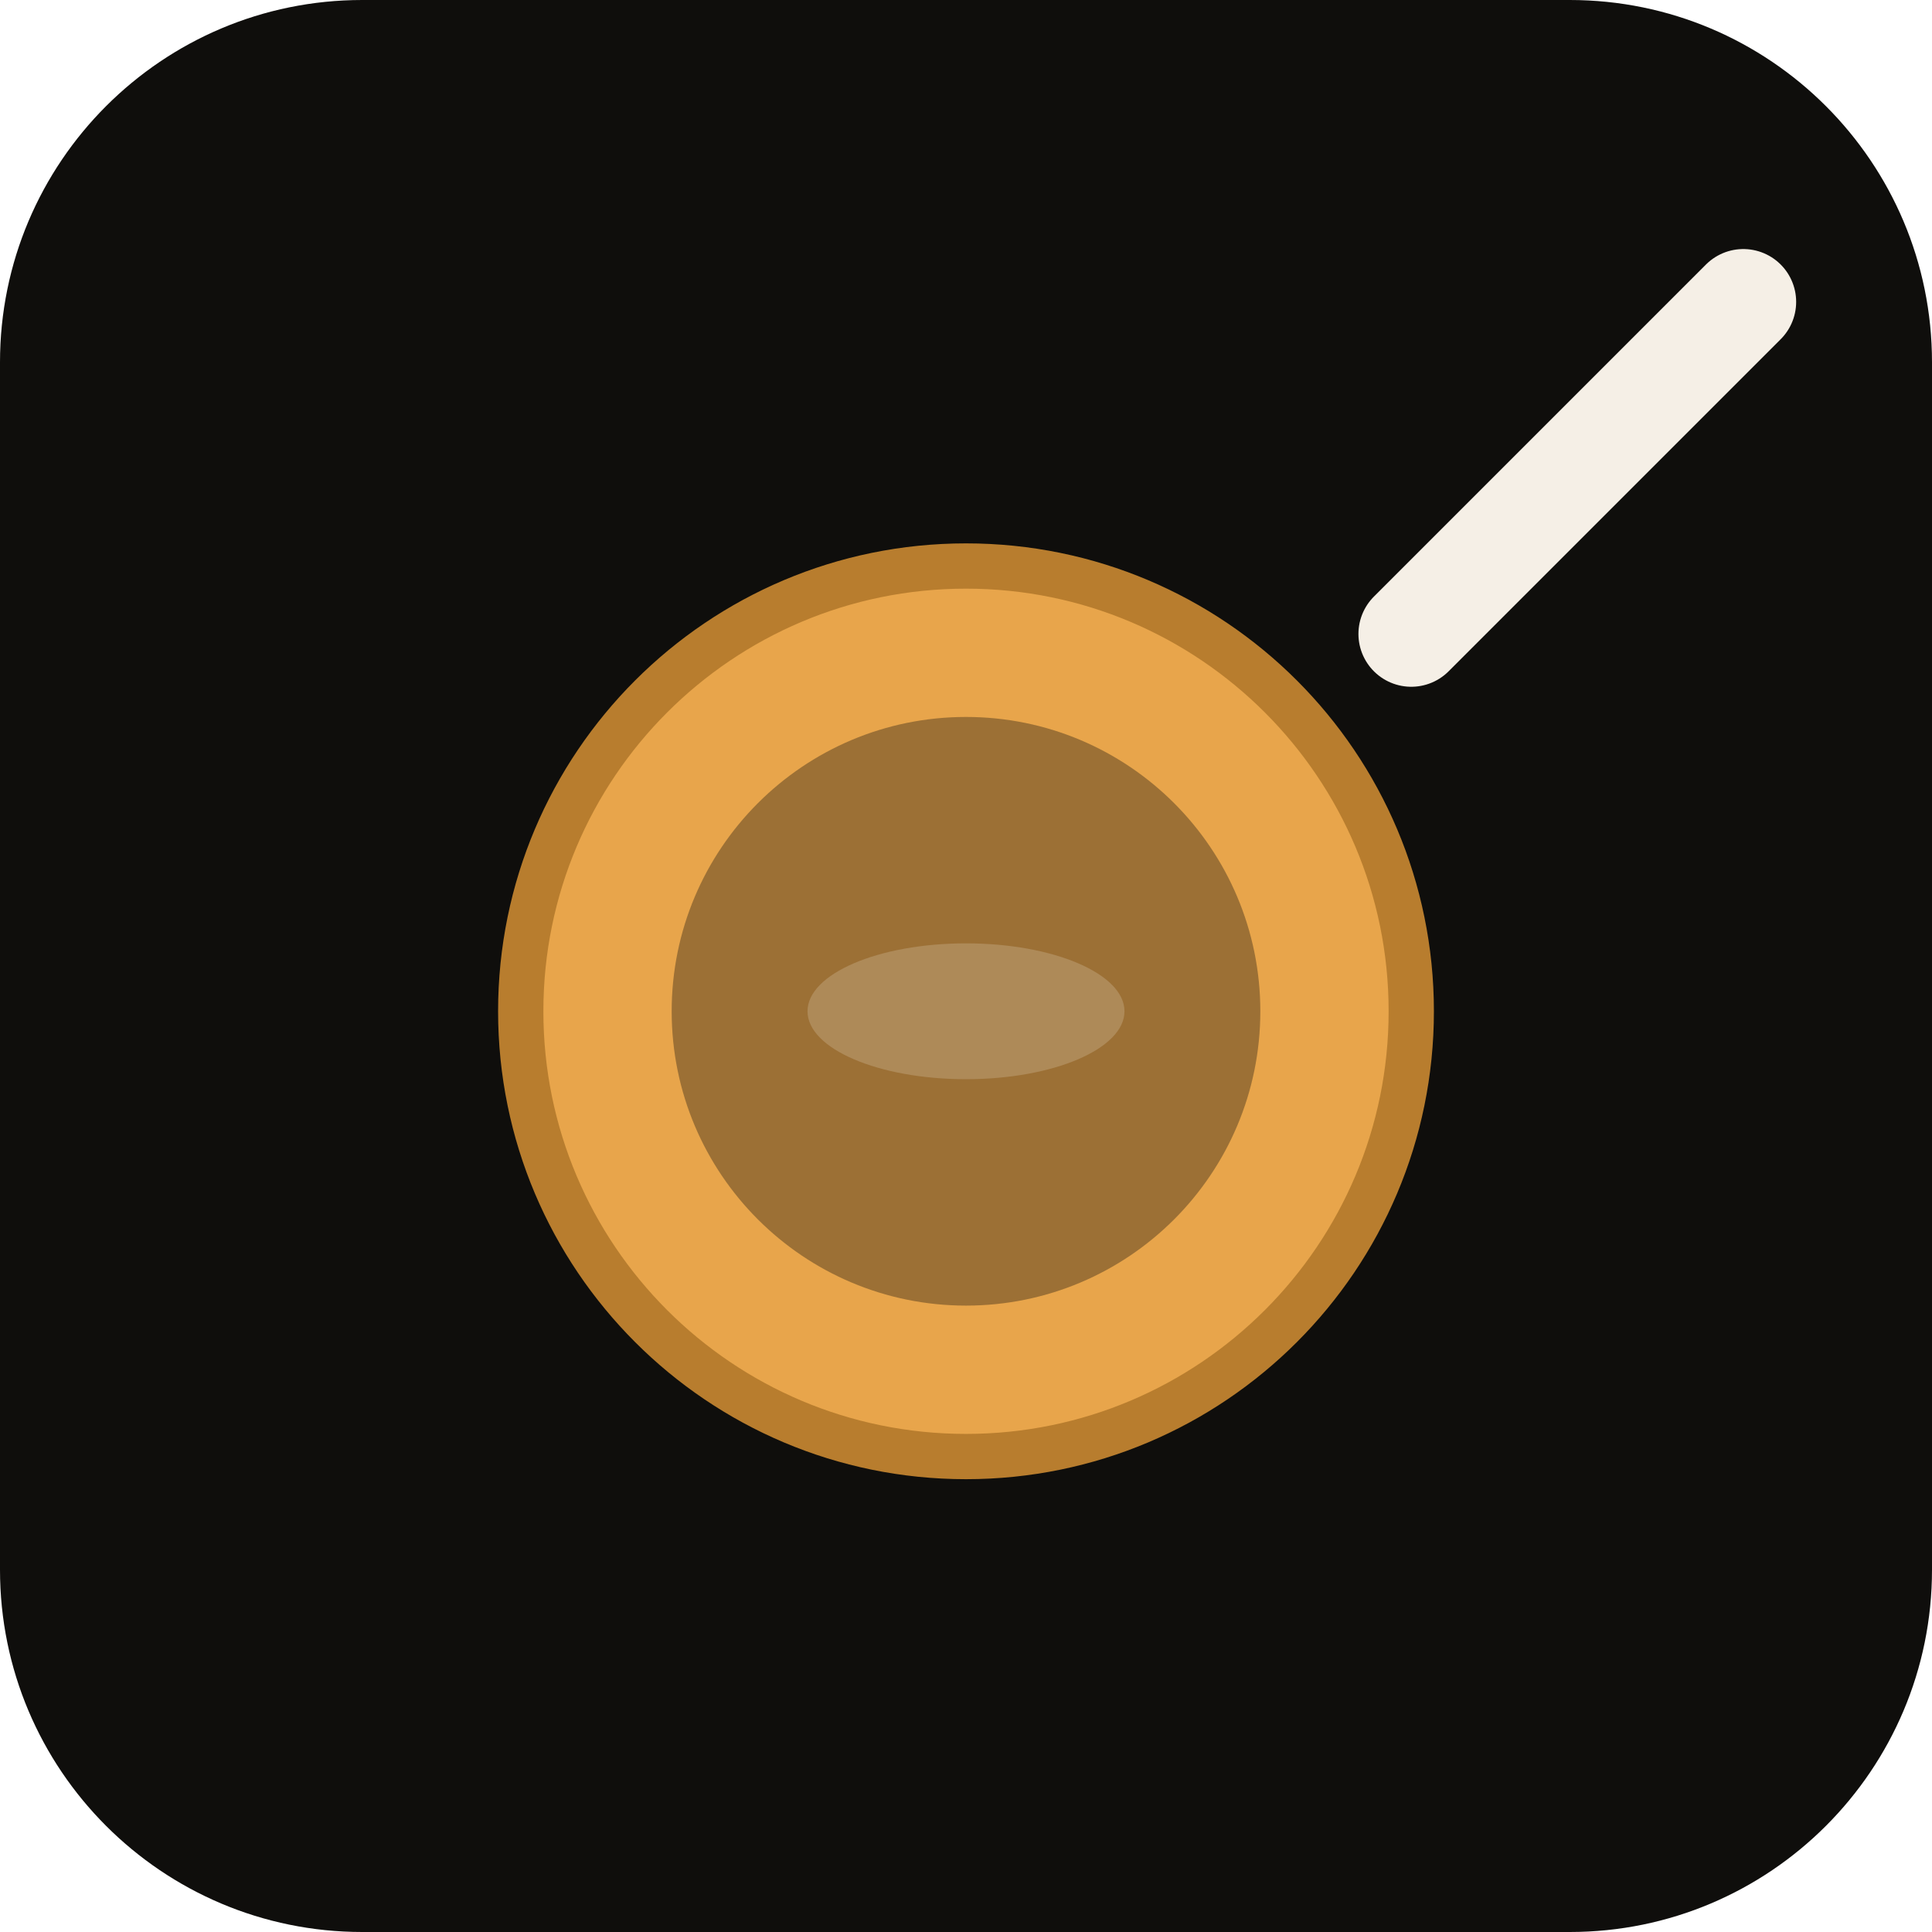
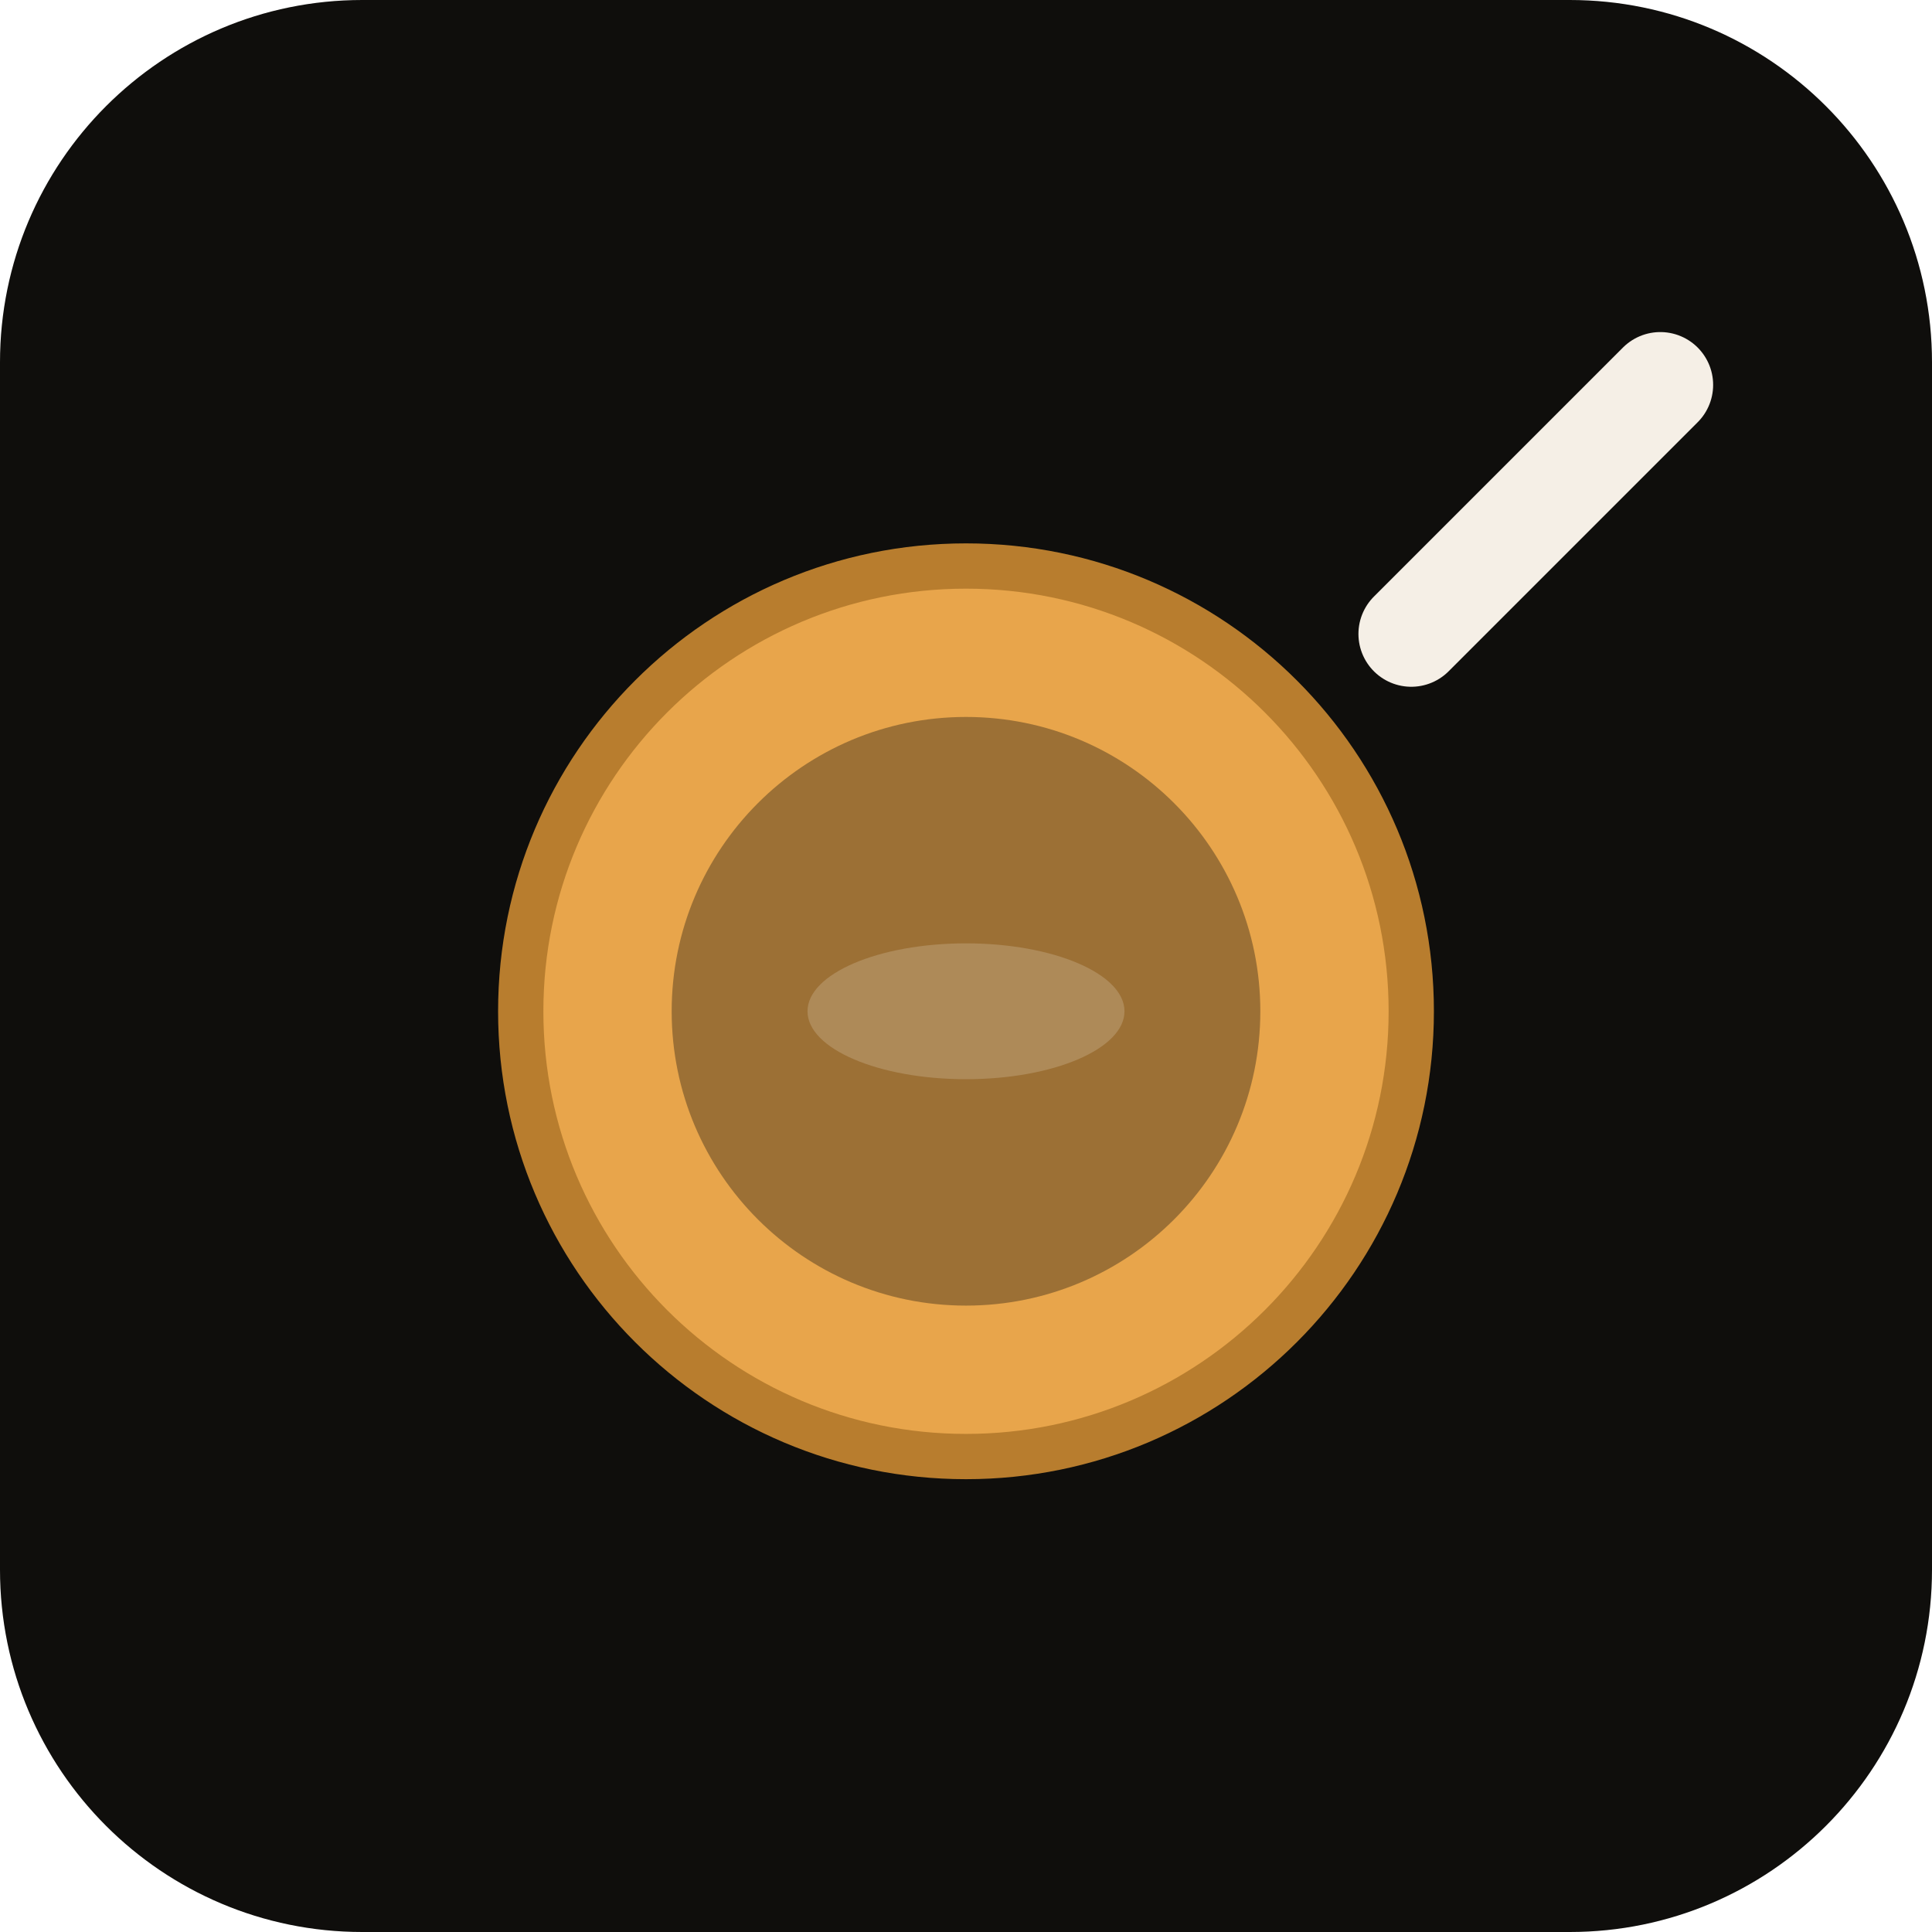
<svg xmlns="http://www.w3.org/2000/svg" viewBox="0 0 512 512" fill="none">
  <rect width="512" height="512" rx="96" fill="#0f0e0c" />
  <circle cx="256" cy="268" r="118" fill="#e8a54b" stroke="#b87d2e" stroke-width="12" />
  <circle cx="256" cy="268" r="78" fill="#0f0e0c" opacity="0.35" />
-   <path d="M374 168 L462 80" stroke="#f5efe6" stroke-width="28" stroke-linecap="round" />
+   <path d="M374 168 L440 102" stroke="#f5efe6" stroke-width="28" stroke-linecap="round" />
  <ellipse cx="256" cy="268" rx="42" ry="18" fill="#f5efe6" opacity="0.2" />
</svg>
